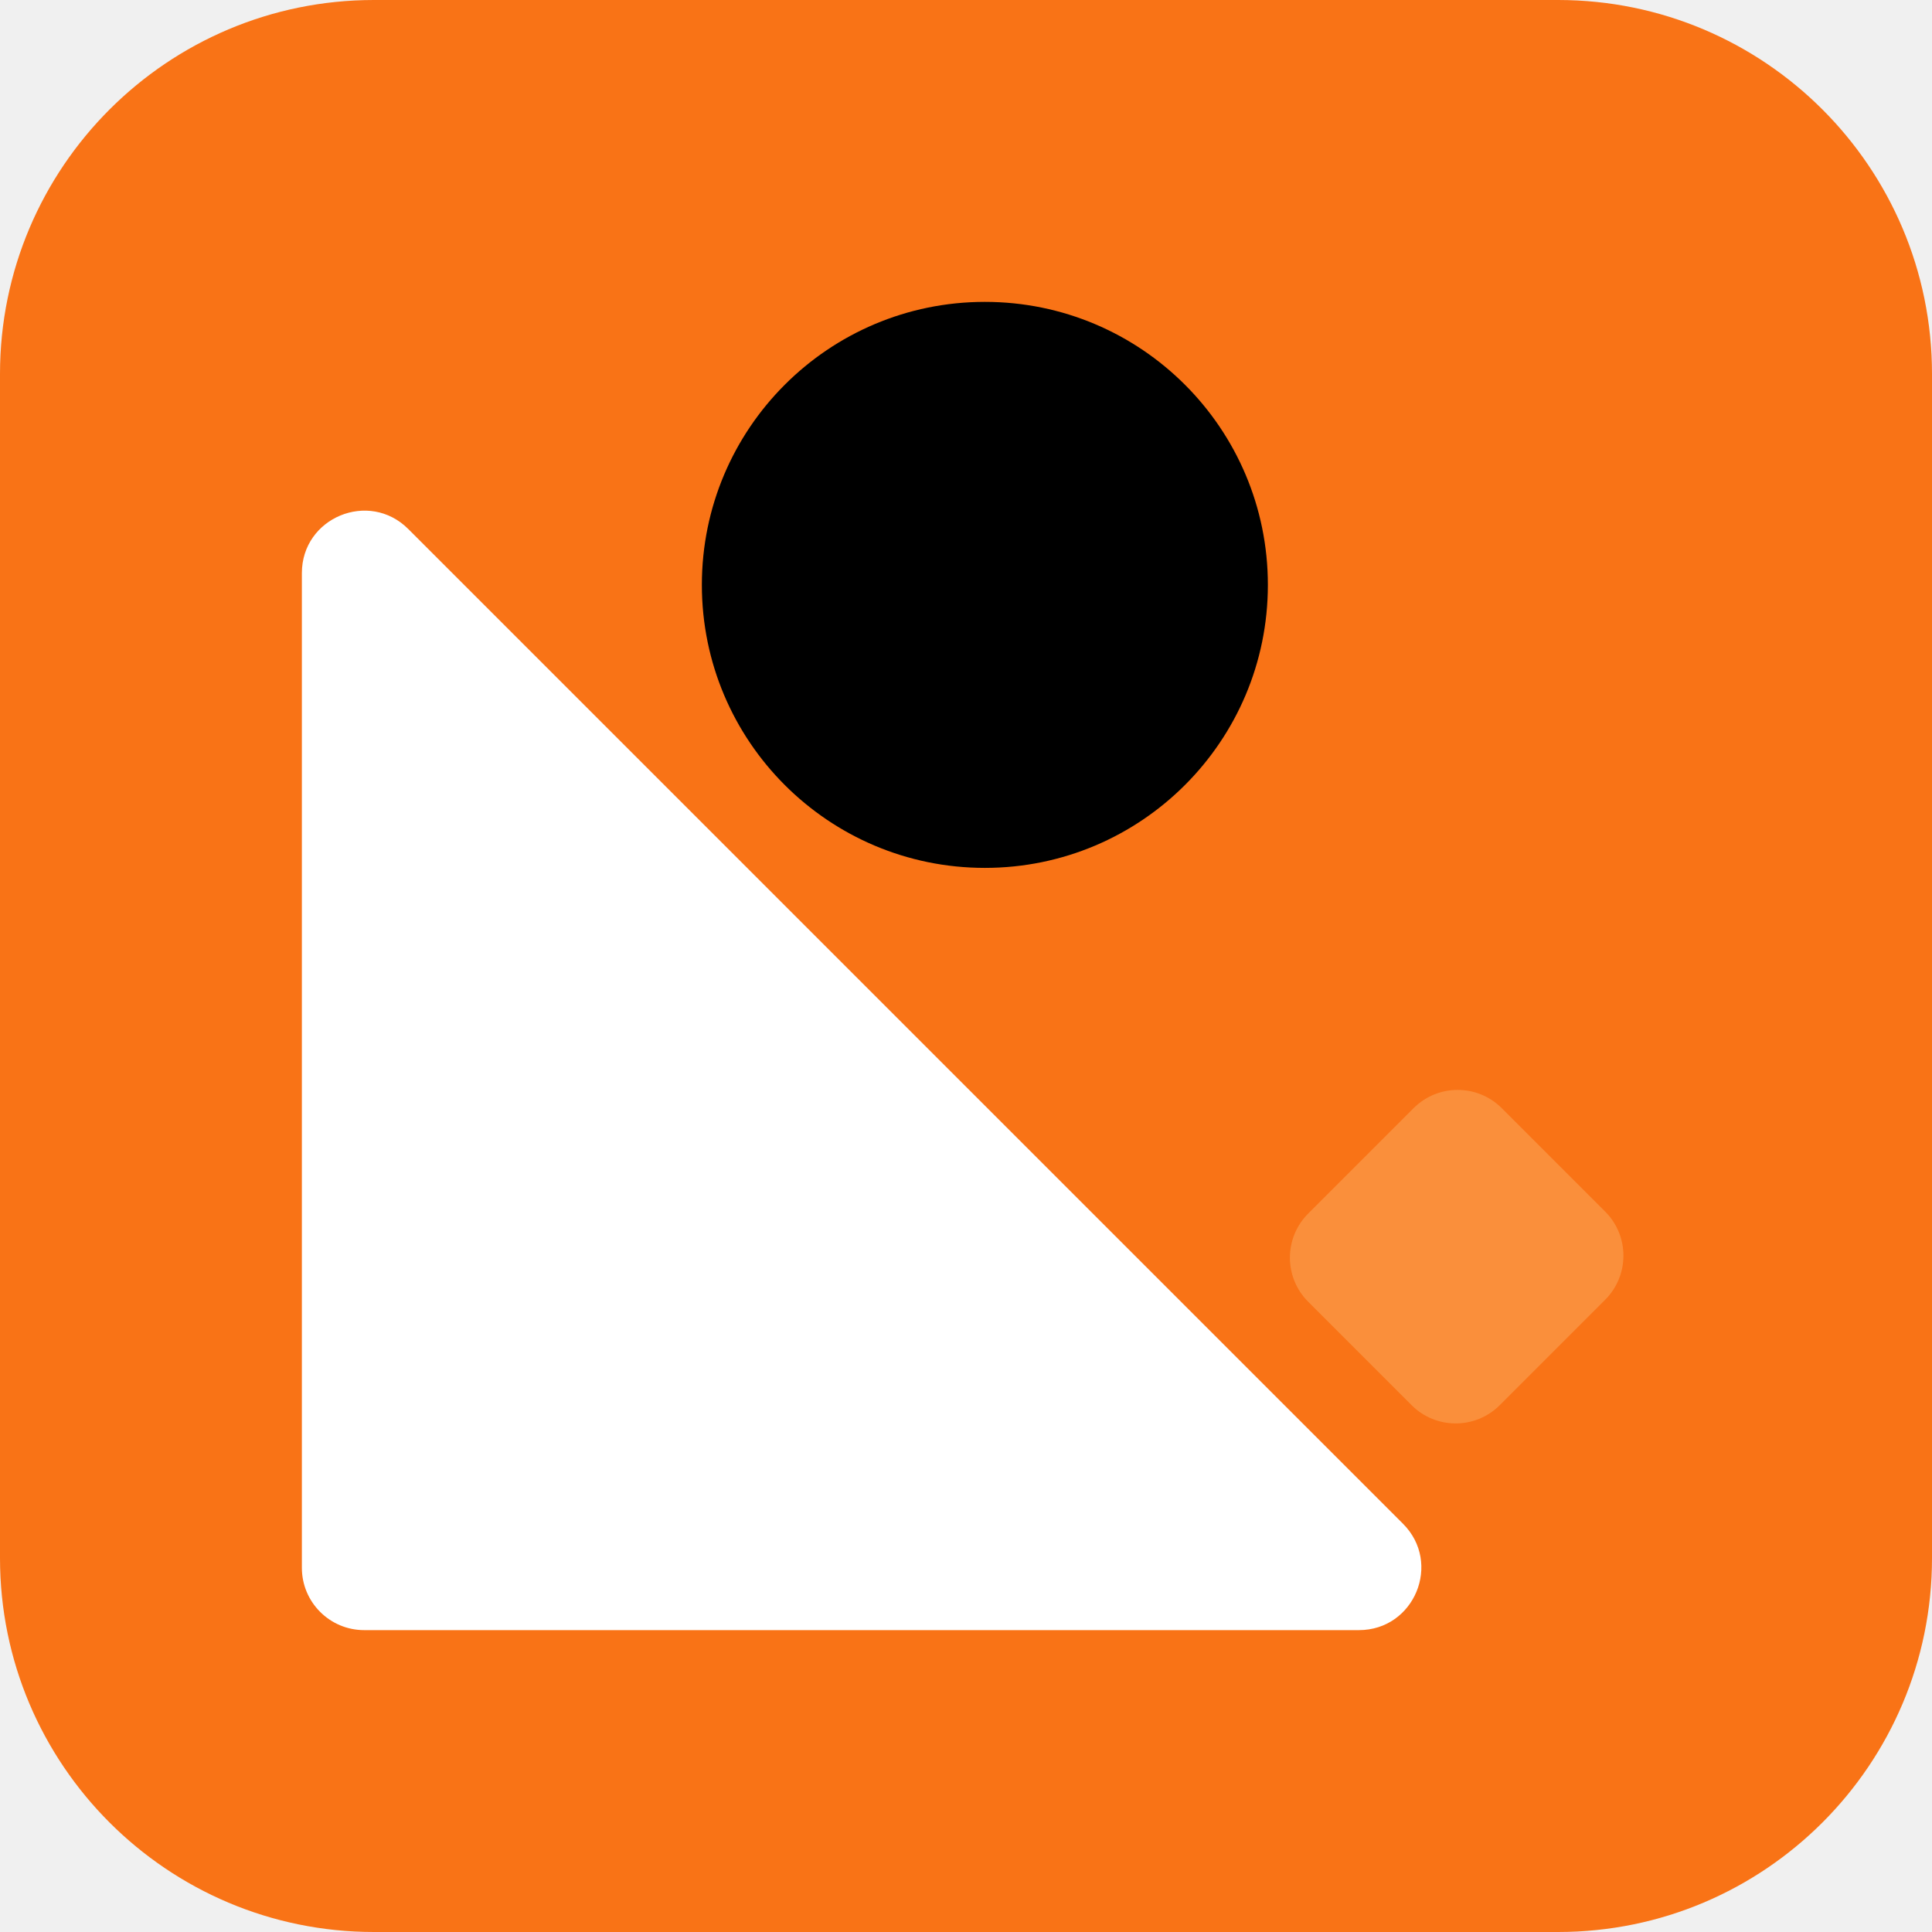
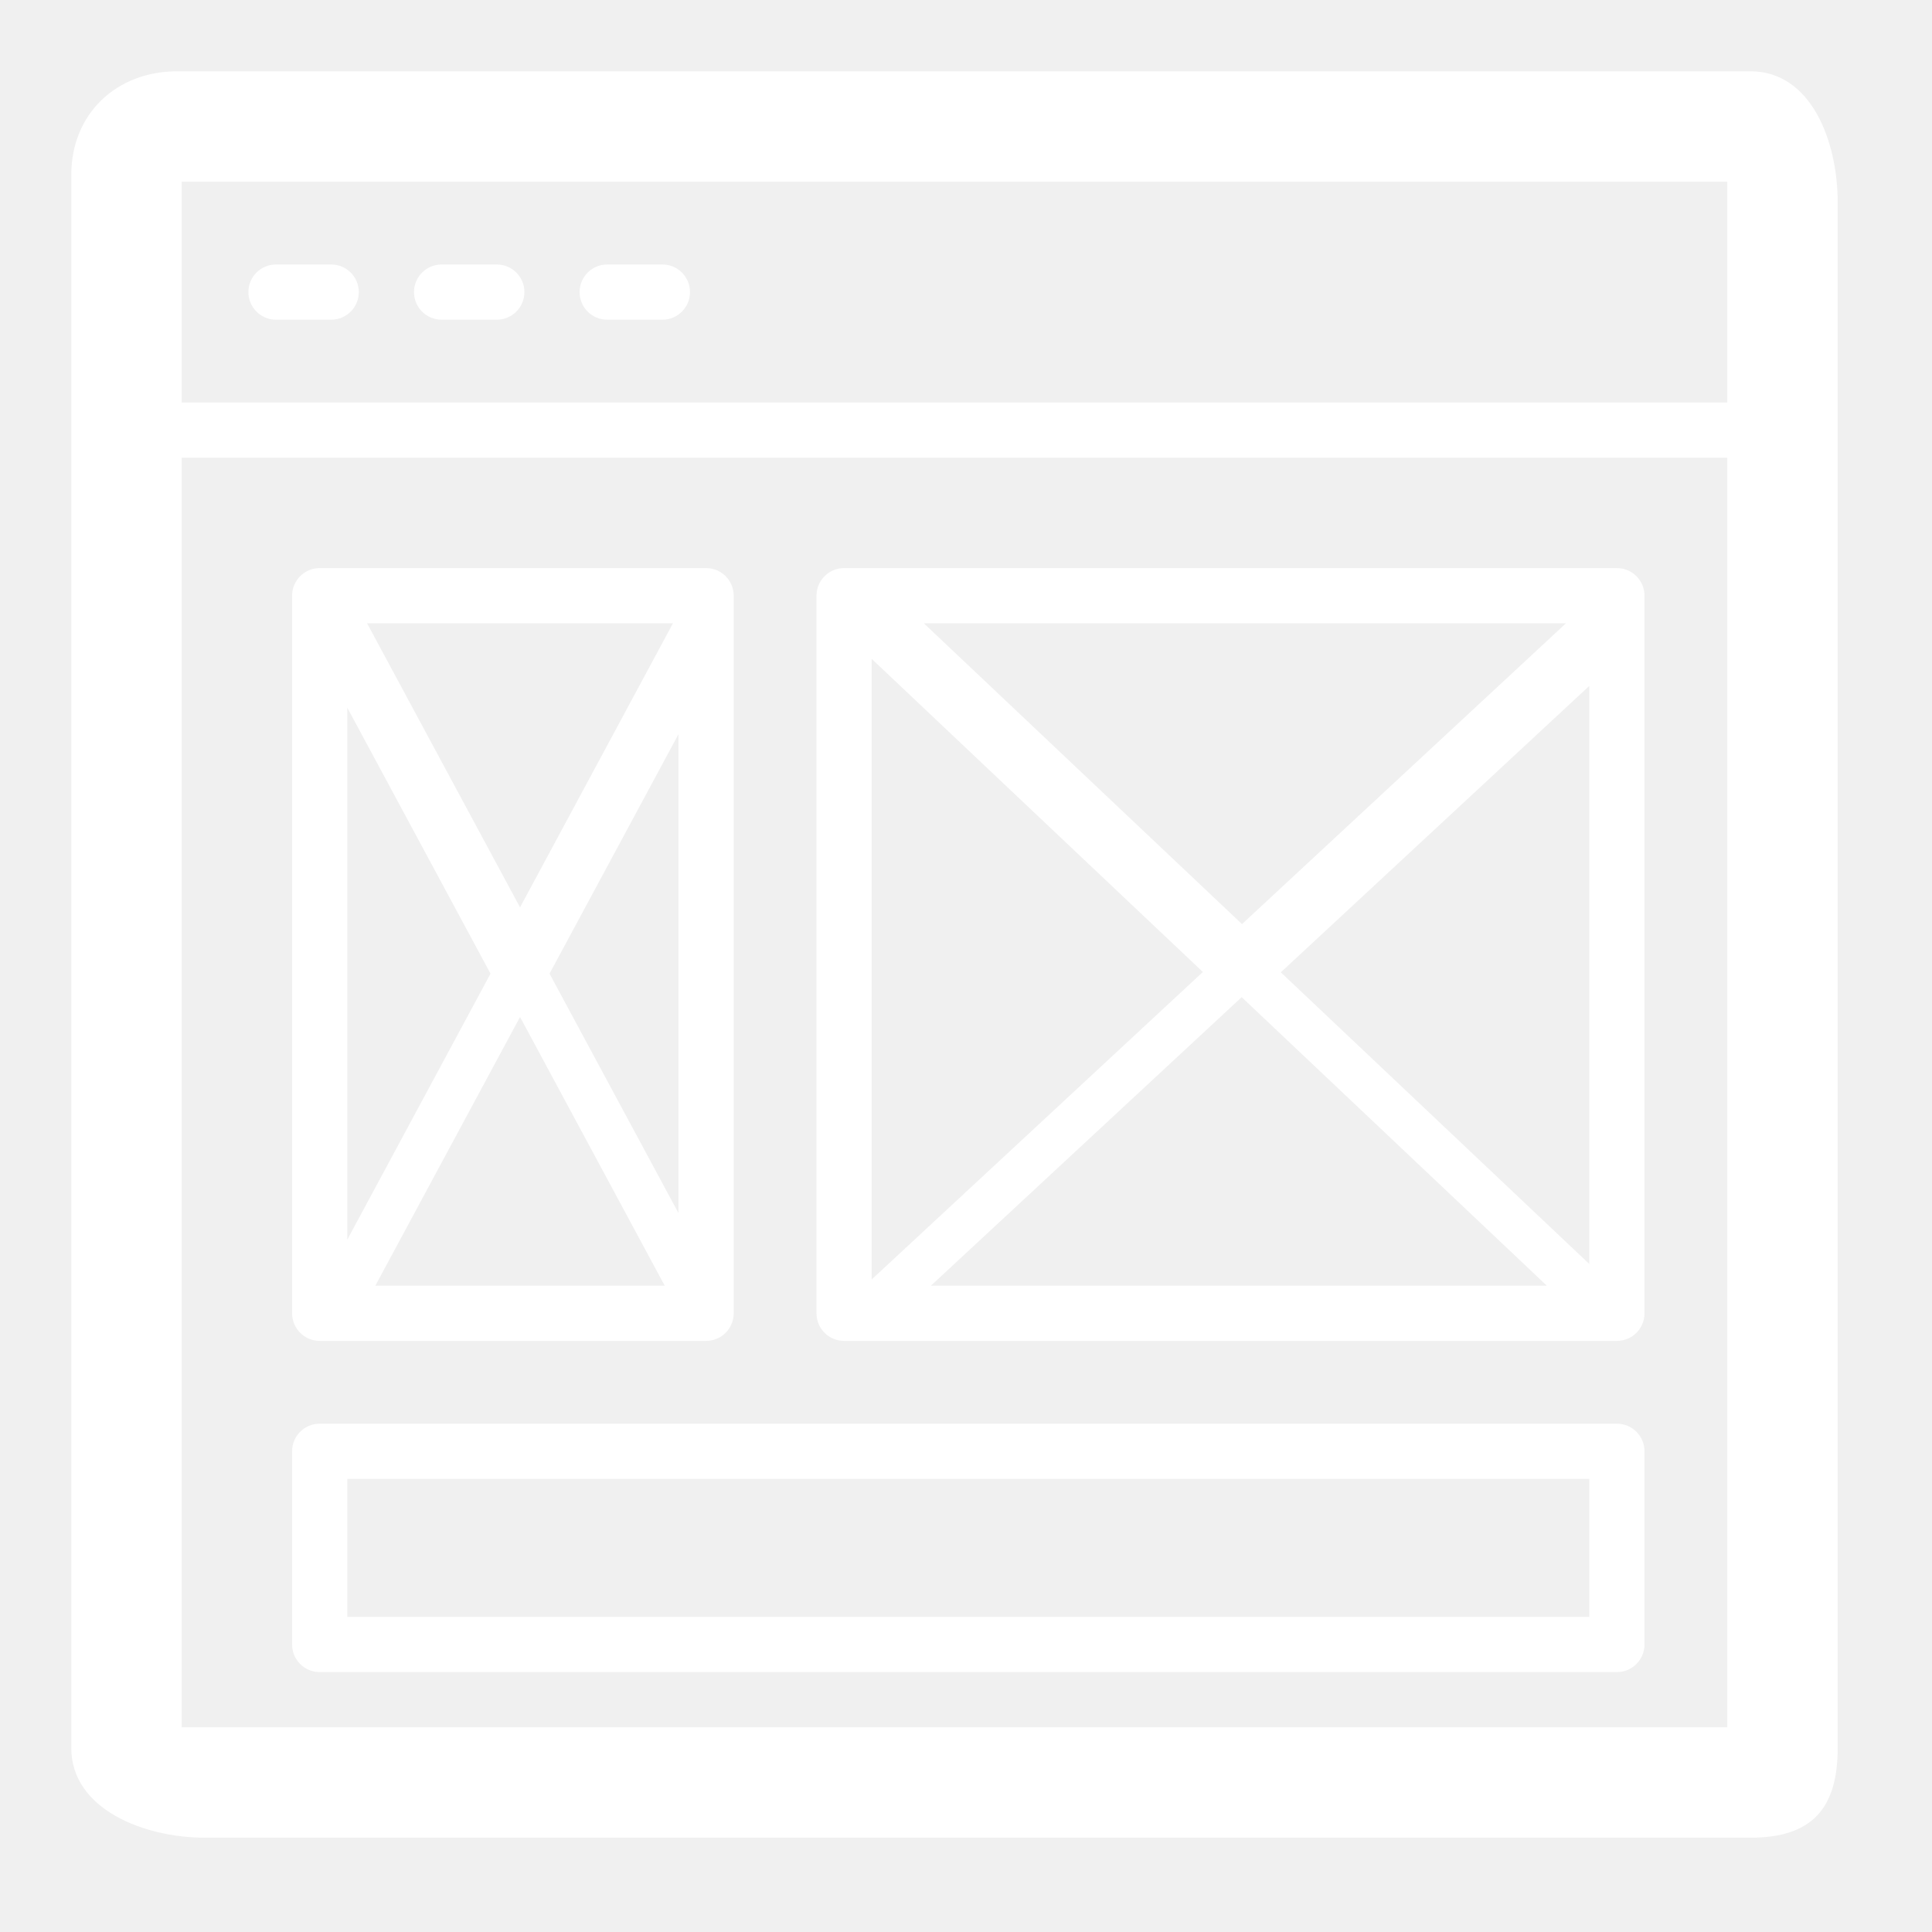
- <svg xmlns="http://www.w3.org/2000/svg" width="400" height="400" viewBox="0 0 124 124" fill="none">
-   <rect width="124" height="124" rx="24" fill="#F97316" />
-   <path d="M19.375 36.782V100.625C19.375 102.834 21.166 104.625 23.375 104.625H87.218C90.782 104.625 92.566 100.316 90.047 97.797L26.203 33.953C23.684 31.434 19.375 33.218 19.375 36.782Z" fill="white" />
-   <circle cx="63.211" cy="37.539" r="18.164" fill="black" />
-   <rect opacity="0.4" x="81.133" y="80.72" width="17.569" height="17.388" rx="4" transform="rotate(-45 81.1328 80.7198)" fill="#FDBA74" />
+ <svg xmlns="http://www.w3.org/2000/svg" fill="white" version="1.1" id="Layer_1" width="80px" height="80px" viewBox="0 0 70 70" enable-background="new 0 0 70 70" xml:space="preserve">
+   <g>
+     <path d="M63.421,2.583h-57c-2.209,0-3.838,1.544-3.838,3.753v57c0,2.209,2.629,3.247,4.838,3.247h56   c2.209,0,3.162-1.038,3.162-3.247v-56C66.583,5.127,65.63,2.583,63.421,2.583z M62.583,6.583v8h-56v-8H62.583z M6.583,62.583v-46   h56v46H6.583z" />
+     <path d="M10,11.583h2c0.553,0,1-0.447,1-1s-0.447-1-1-1h-2c-0.553,0-1,0.447-1,1S9.447,11.583,10,11.583z" />
+     <path d="M16,11.583h2c0.553,0,1-0.447,1-1s-0.447-1-1-1h-2c-0.553,0-1,0.447-1,1S15.447,11.583,16,11.583z" />
+     <path d="M22,11.583h2c0.553,0,1-0.447,1-1s-0.447-1-1-1h-2c-0.553,0-1,0.447-1,1S21.447,11.583,22,11.583z" />
+     <path d="M26.583,21.583c0-0.552-0.448-1-1-1h-14c-0.552,0-1,0.448-1,1v26c0,0.553,0.448,1,1,1h14c0.552,0,1-0.447,1-1V21.583z    M24.583,43.954l-4.672-8.677l4.672-8.677V43.954z M24.084,46.583H13.599l5.243-9.736L24.084,46.583z M18.842,32.875L13.3,22.583   h11.083L18.842,32.875z M17.772,35.277l-5.189,9.638V25.641L17.772,35.277z" />
+     <path d="M59.583,21.583c0-0.552-0.447-1-1-1h-28c-0.552,0-1,0.448-1,1v26c0,0.553,0.448,1,1,1h28c0.553,0,1-0.447,1-1V21.583z    M31.583,23.872l11.999,11.345L31.583,46.357V23.872z M33.472,22.583h23.266L45,33.482L33.472,22.583z M44.988,36.129   l11.057,10.454H33.729L44.988,36.129z M46.406,35.229l11.177-10.377v20.944L46.406,35.229z" />
+     <path d="M59.583,52.583c0-0.553-0.447-1-1-1h-47c-0.552,0-1,0.447-1,1v7c0,0.553,0.448,1,1,1h47c0.553,0,1-0.447,1-1V52.583z    M57.583,58.583h-45v-5h45V58.583z" />
+   </g>
</svg>
